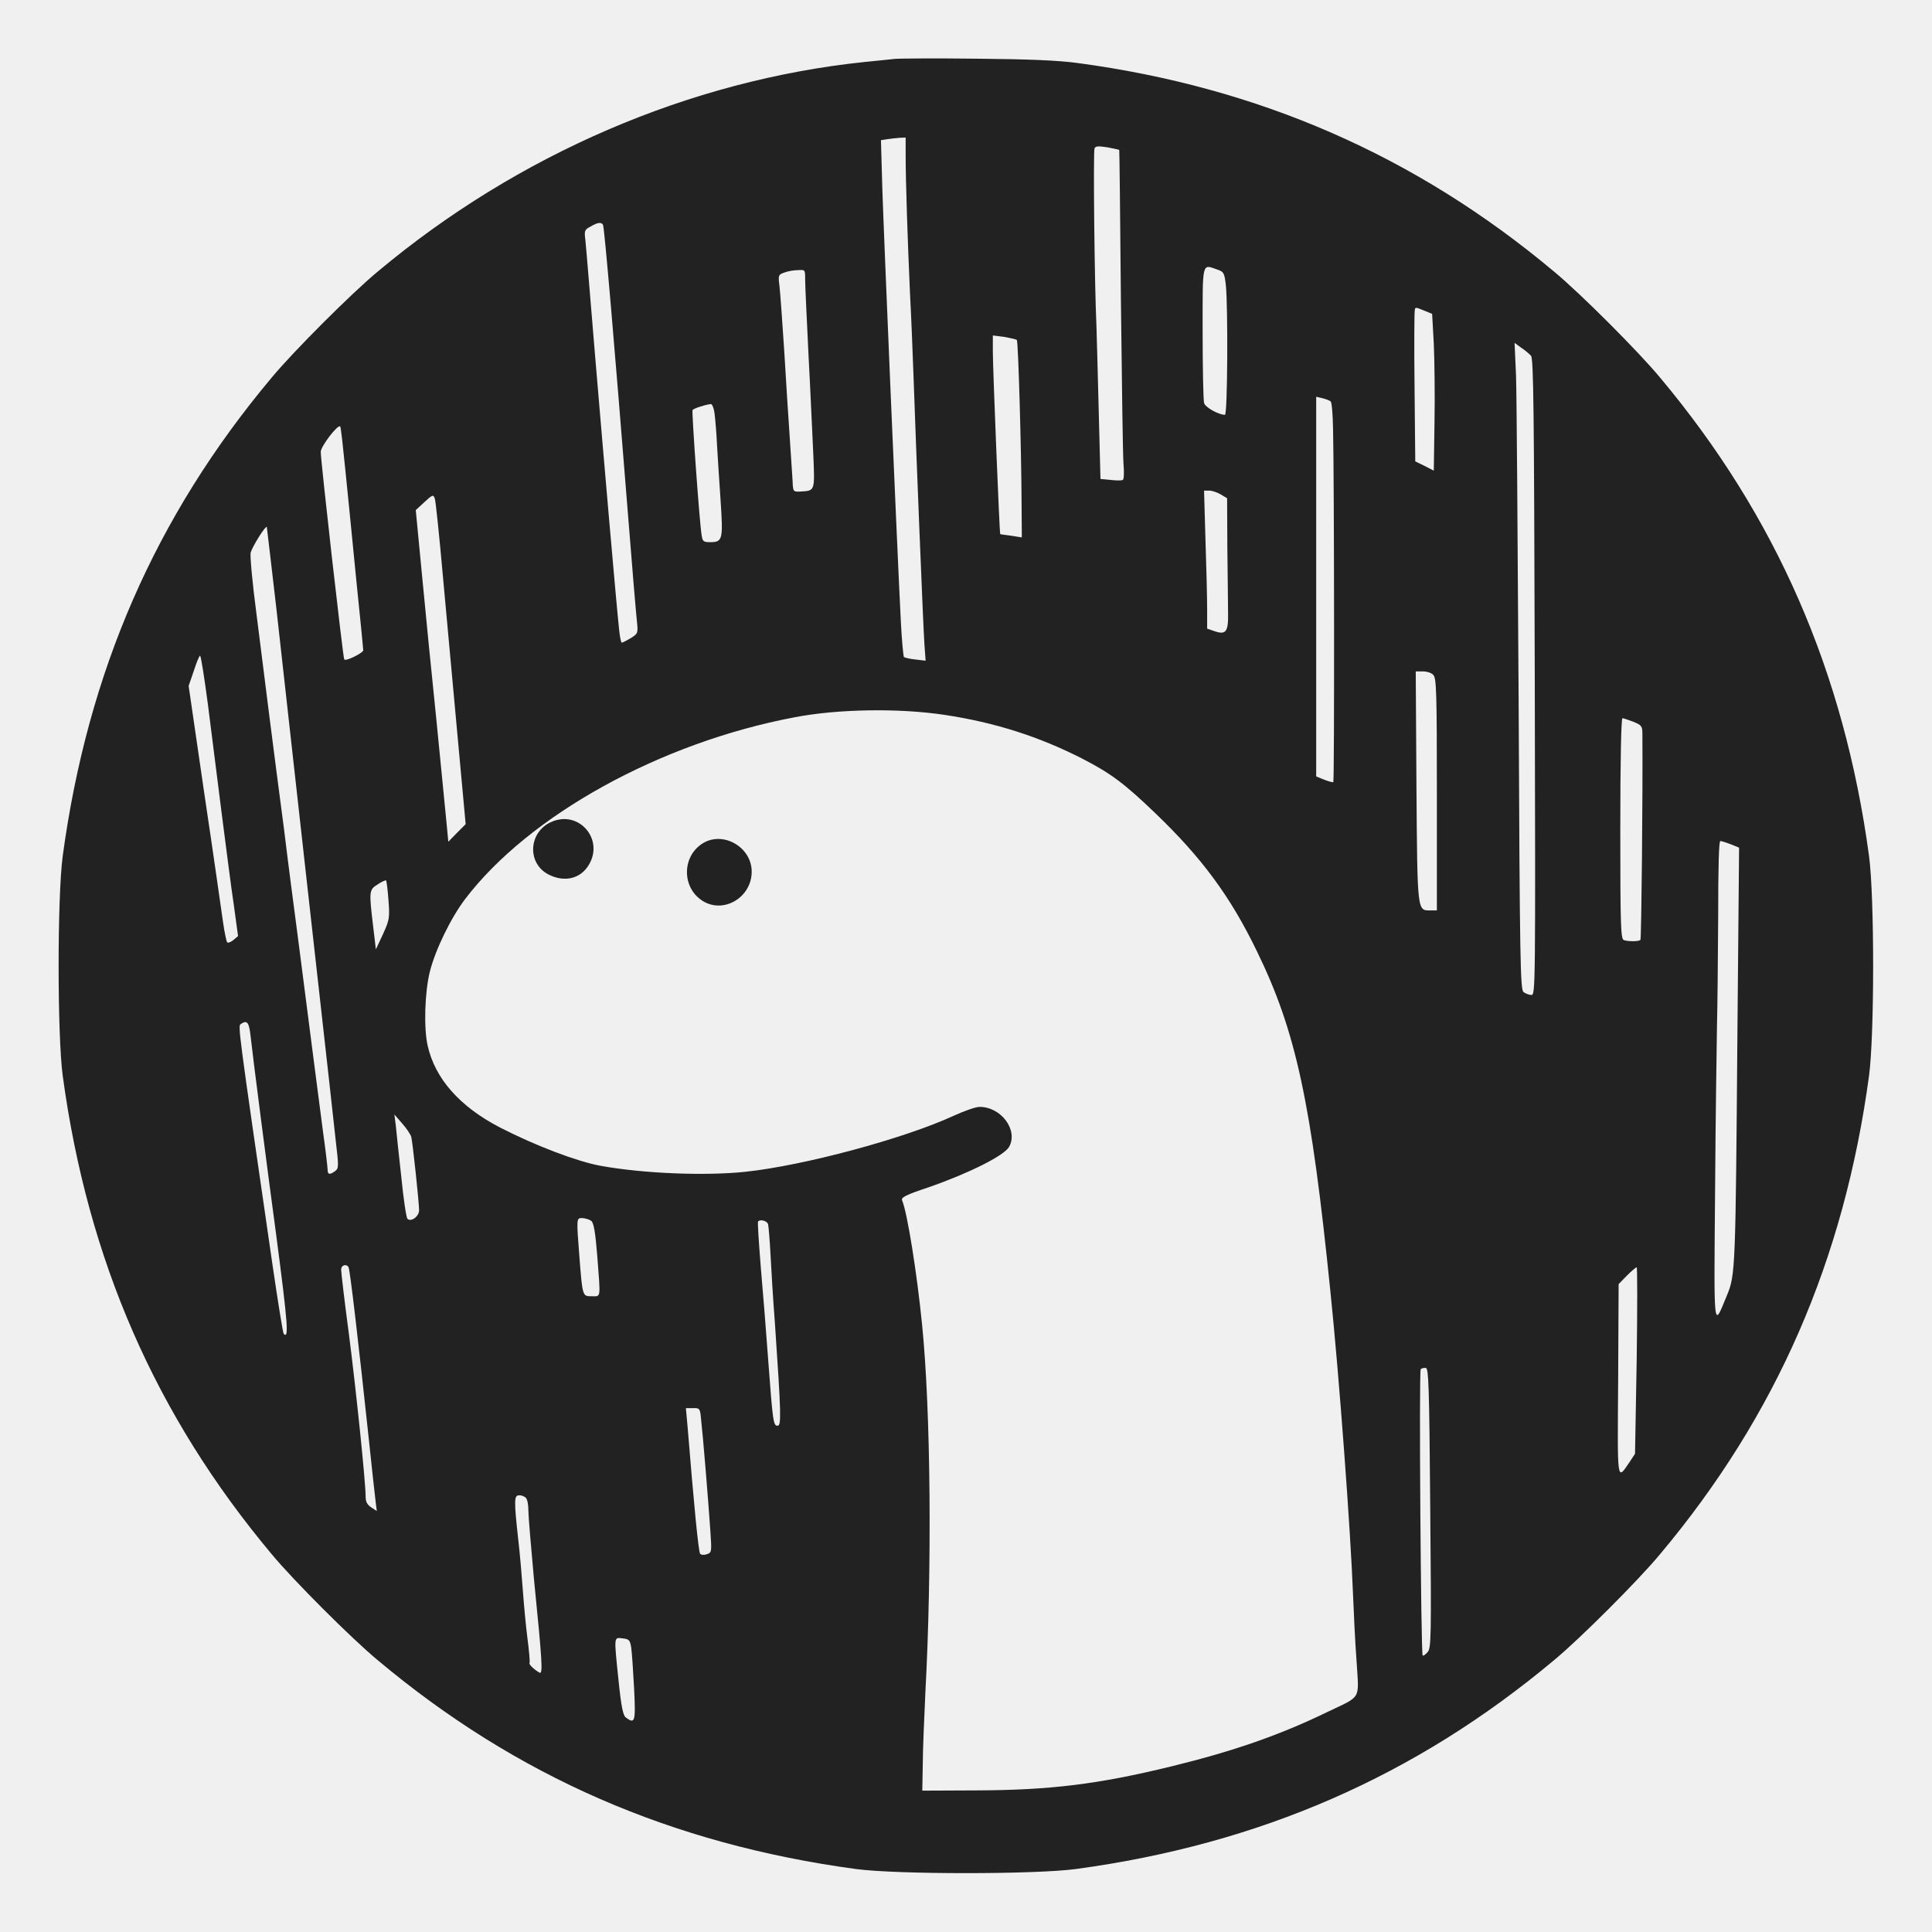
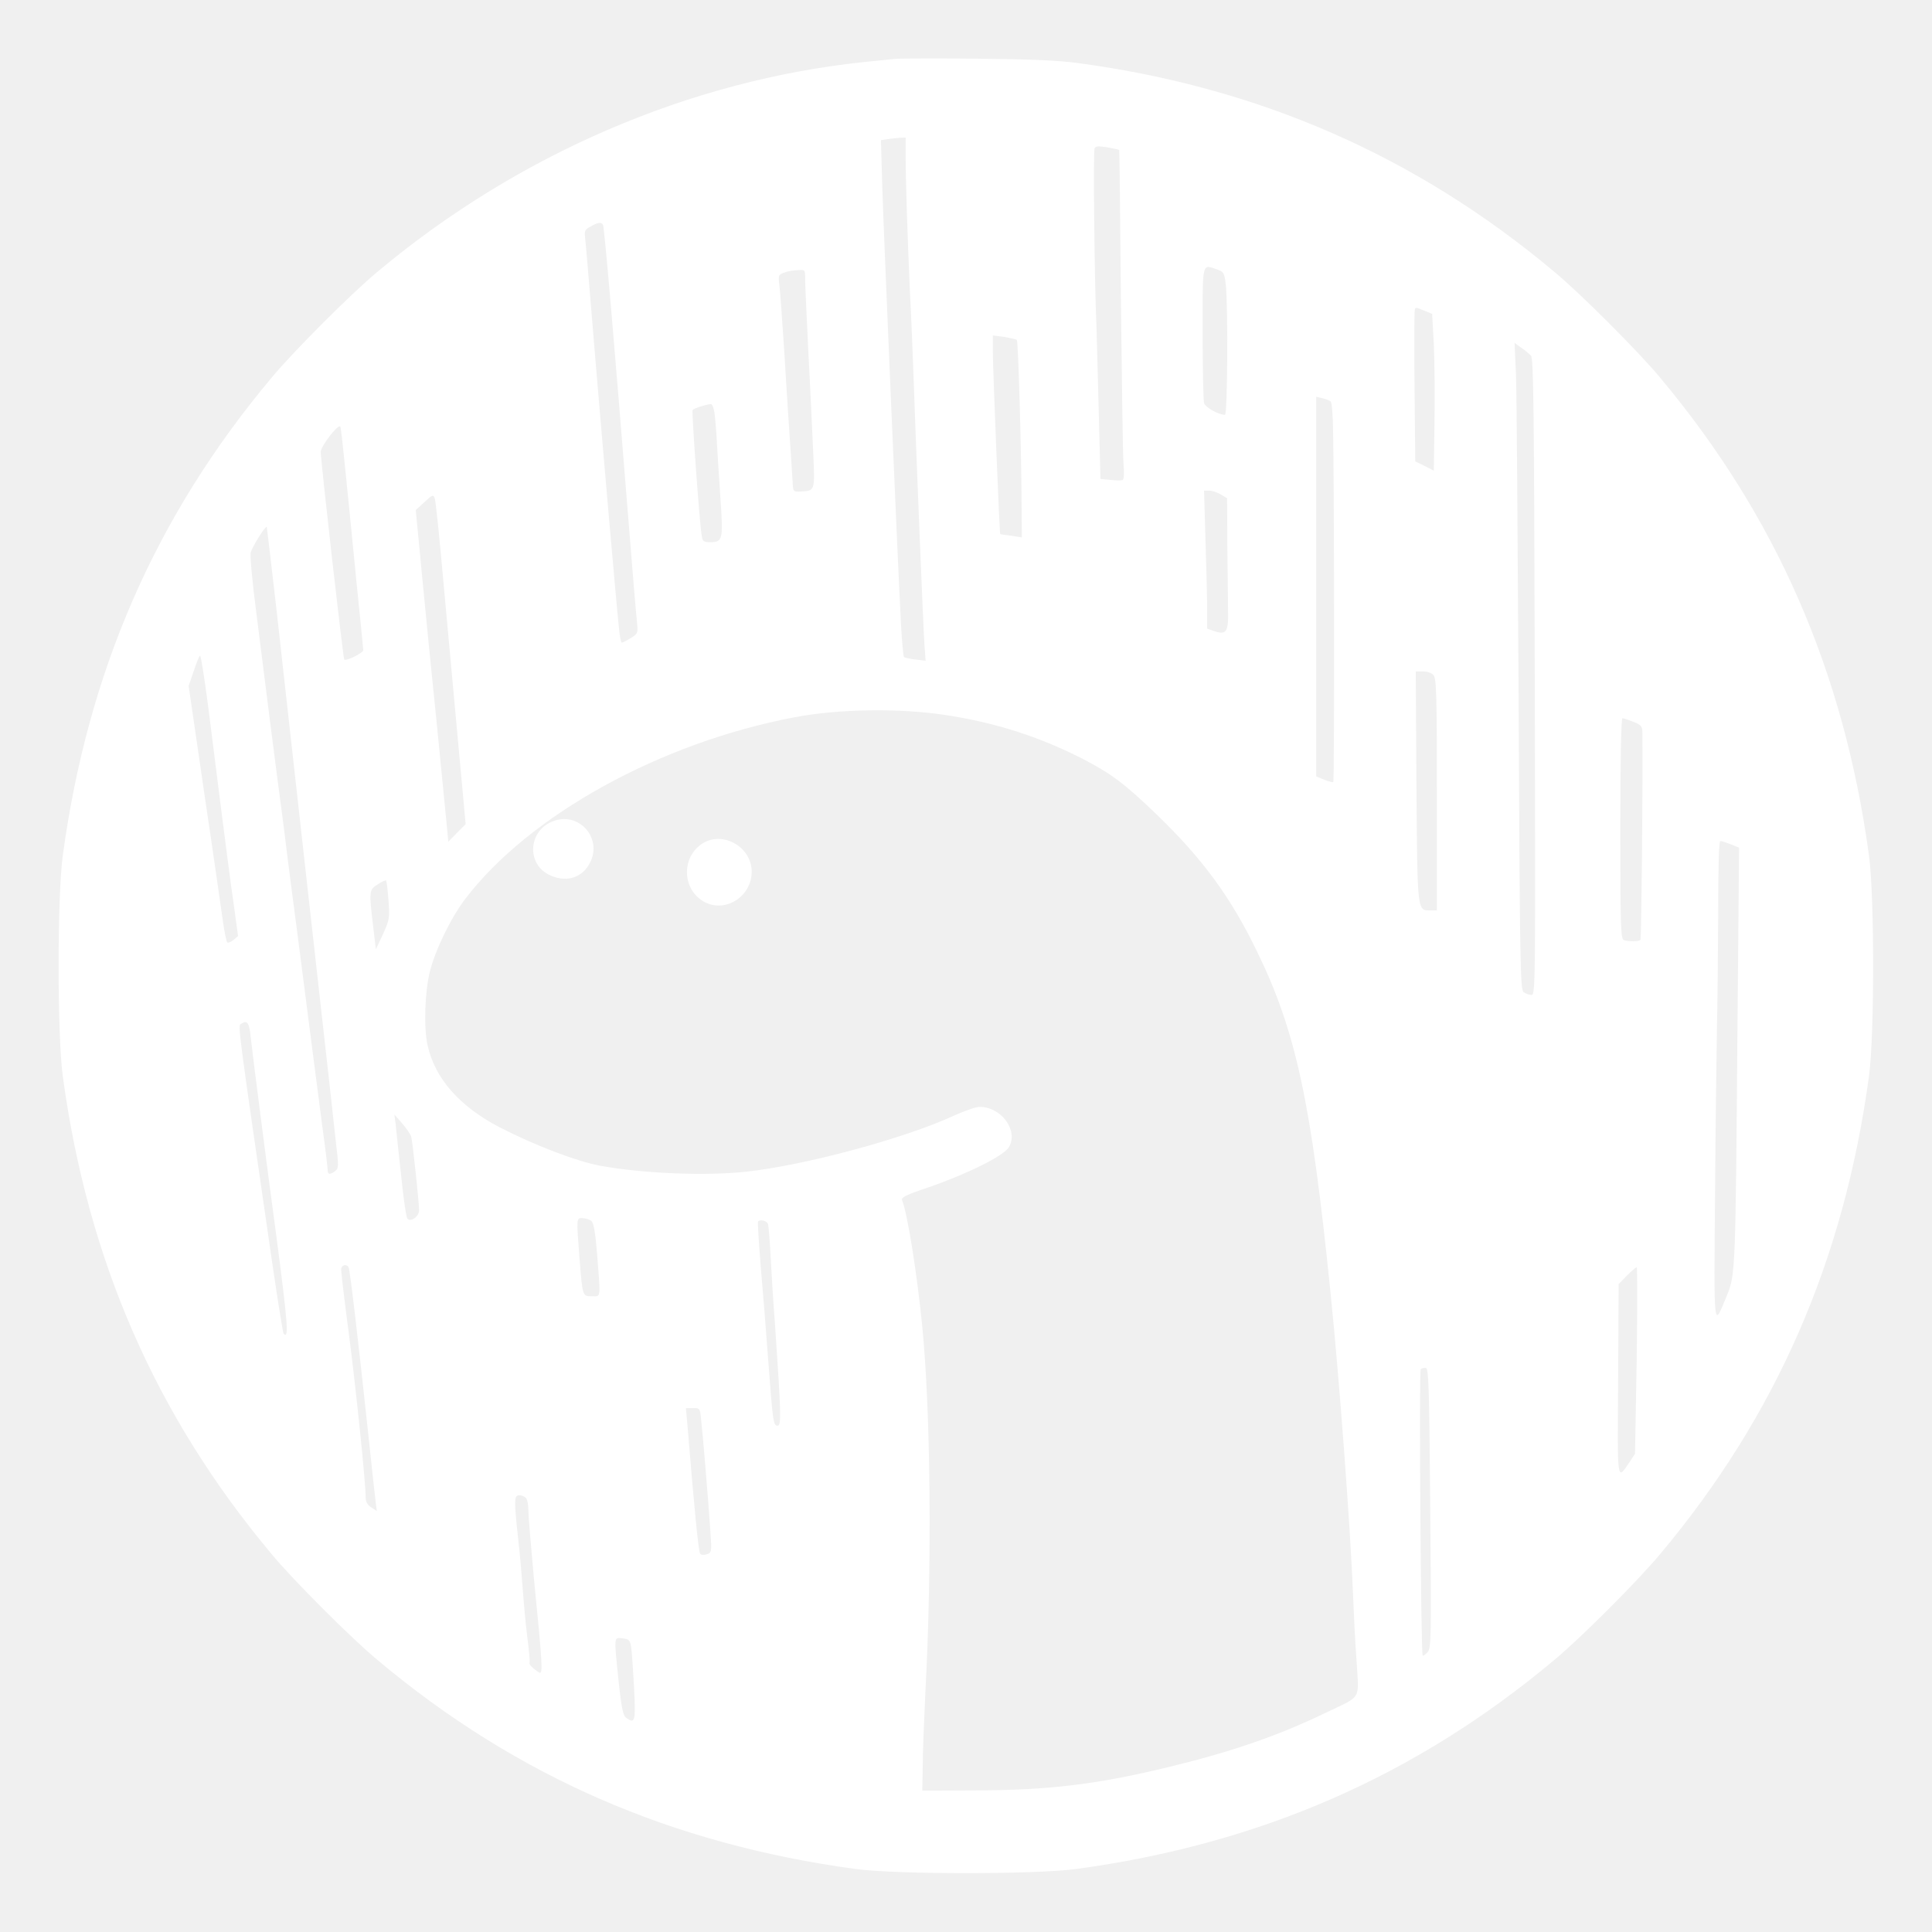
<svg xmlns="http://www.w3.org/2000/svg" version="1.1" id="Layer_1" x="0px" y="0px" viewBox="0 0 813.2 813.2" style="enable-background:new 0 0 813.2 813.2;" xml:space="preserve">
  <style type="text/css">
- 	.st0{fill:#222222;}
+ 	.st0{fill:#FFFFFF;}
</style>
  <g>
-     <path class="st0" d="M376.5,24.8c-1.8,0.2-7.5,0.8-12.7,1.3C290.4,33.8,218,64.9,159,114.3c-10.9,9-35.7,33.8-44.7,44.7   c-48.9,58.3-77.4,123.8-87.9,201.3c-2.3,17.2-2.3,75.3,0,92.5c10.5,77.5,39.1,143,87.9,201.3c9,10.9,33.8,35.7,44.7,44.7   c58.3,48.9,123.8,77.4,201.3,87.9c17.2,2.3,75.3,2.3,92.5,0c77.5-10.5,143-39.1,201.3-87.9c10.9-9,35.7-33.8,44.7-44.7   c48.9-58.3,77.4-123.8,87.9-201.3c2.3-17.2,2.3-75.3,0-92.5c-10.5-77.5-39.1-143-87.9-201.3c-9-10.9-33.8-35.7-44.7-44.7   C596,65.6,529.8,36.7,453.4,26.5c-8.3-1.1-20.3-1.6-42.6-1.8C393.8,24.5,378.3,24.6,376.5,24.8L376.5,24.8z M381.2,65.4   c0,11,0.8,34.9,1.8,57.5c0.6,11.1,1.2,27,1.5,35.2c1,29.3,4.1,106.3,4.6,113.1l0.5,6.9l-4.2-0.5c-2.3-0.2-4.5-0.8-4.9-1   c-0.3-0.4-0.9-6.9-1.3-14.5c-1.7-33.4-7.2-163.2-7.8-182.2l-0.6-20.9l2.6-0.4c1.4-0.2,3.8-0.5,5.3-0.6l2.5-0.1V65.4z M471.1,63.1   c0.1,0.1,0.4,28.5,0.7,63c0.4,34.7,0.8,65.8,1.1,69.2c0.3,3.5,0.2,6.5-0.3,6.7c-0.4,0.3-2.7,0.3-5.1,0l-4.3-0.4l-0.7-27.3   c-0.4-15.1-0.8-31.9-1-37.3c-0.8-16.6-1.4-73.1-0.8-74.5c0.4-1,1.4-1.1,5.4-0.5C468.8,62.5,471,63,471.1,63.1L471.1,63.1z    M253.8,94.6c0.6,0.8,5,52.6,10.4,120.4c1.8,23,3.6,44.1,3.9,46.7c0.5,4.8,0.4,5-2.6,6.9c-1.7,1-3.4,1.9-3.8,1.9   c-0.3,0-0.8-2.4-1.1-5.4c-1.3-12.2-6.4-71.2-10-113.9c-2.1-25.1-3.9-47.5-4.2-50c-0.5-4.1-0.4-4.5,2.1-5.8   C251.5,93.6,253.1,93.4,253.8,94.6L253.8,94.6z M512.5,113.5c2.6,0.9,2.9,1.4,3.5,6.8c0.9,9.4,0.7,54.3-0.4,54.3   c-2.7,0-8.4-3.2-8.8-5c-0.3-1.1-0.6-14.5-0.6-29.6C506.2,109.4,505.8,111.2,512.5,113.5z M338.9,117.9c0,2.5,0.7,16.5,1.4,31.3   c0.8,14.8,1.6,33.4,2,41.5c0.7,16.3,0.8,15.8-5.4,16.2c-3.1,0.1-3.1,0.1-3.3-4.6c-0.2-2.6-0.7-10.8-1.2-18.3   c-0.5-7.5-1.6-23.8-2.3-36.2c-0.8-12.4-1.7-24.7-2-27.3c-0.6-4.7-0.5-4.9,2.1-5.8c1.5-0.6,4.1-1,5.8-1   C338.9,113.5,338.9,113.5,338.9,117.9L338.9,117.9z M599.6,130.8l3.2,1.3l0.7,12.6c0.3,6.9,0.5,21.7,0.3,32.9l-0.3,20.5l-3.9-2   l-3.9-1.9l-0.3-31.2c-0.2-17.2-0.1-31.8,0.1-32.4C595.7,129.2,595.7,129.2,599.6,130.8z M428,143.1c0.6,0.6,1.9,46.1,2,69.2   l0.1,13.9l-4.4-0.7c-2.5-0.3-4.6-0.6-4.7-0.7c-0.3-0.2-3.1-69.8-3.1-76.6v-7l4.8,0.6C425.4,142.3,427.7,142.8,428,143.1L428,143.1z    M644.4,149.7c1.1,1.3,1.3,21.9,1.6,135.4c0.3,130.3,0.3,133.7-1.4,133.7c-1,0-2.4-0.6-3.3-1.2c-1.4-1-1.6-12.4-2.1-123.7   c-0.4-67.5-0.8-128.7-1.1-136.1l-0.6-13.5l2.7,2C641.8,147.3,643.6,148.9,644.4,149.7L644.4,149.7z M560.1,169   c0.5,0.4,0.9,5.7,1,11.8c0.5,20.8,0.6,148.1,0.1,148.4c-0.2,0.2-1.9-0.3-3.8-1l-3.4-1.4V167l2.6,0.6   C558.1,168,559.6,168.5,560.1,169L560.1,169z M300.8,174.3c0.3,2.5,0.8,8.3,1,13c0.3,4.6,0.9,15.1,1.5,23.3   c1.1,16.5,0.9,17.6-4.4,17.6c-2.8,0-3.2-0.3-3.6-3.1c-0.9-5.5-4.2-51.8-3.8-52.5c0.5-0.7,5.4-2.3,7.6-2.5   C299.7,169.8,300.5,171.8,300.8,174.3L300.8,174.3z M145.4,198.2c1,10,3.1,30.8,4.6,46.3c1.6,15.5,2.9,28.7,2.9,29.2   c0,1.1-7.2,4.7-8,3.9c-0.5-0.5-9.9-83.6-9.9-87.4c0-2.3,7.2-11.7,8.2-10.7C143.5,179.8,144.4,188.2,145.4,198.2L145.4,198.2z    M513.8,208.1l2.7,1.6l0.1,20.3c0.1,11.1,0.3,23.5,0.3,27.5c0.2,8.5-0.8,9.9-5.9,8.1l-2.9-1v-8.1c0-4.5-0.3-17.6-0.7-29.1   l-0.6-20.9h2.2C510.1,206.5,512.3,207.2,513.8,208.1L513.8,208.1z M186.6,244.5c1.7,18,4.4,48.5,6.2,67.6l3.2,34.8l-3.7,3.7   l-3.6,3.7l-0.7-7.4c-0.4-4.1-2.3-23.3-4.2-42.7c-2-19.4-4.8-47.4-6.2-62.4l-2.6-27.1l3.7-3.4c3.3-3.1,3.7-3.2,4.3-1.5   C183.4,210.8,185,226.4,186.6,244.5z M116.3,255.9c2.1,18.5,7.5,67.7,12.2,109.4c4.7,41.6,9.1,81.7,10,89.3   c0.8,7.5,2.1,18.9,2.8,25.4c1.3,11,1.3,11.7-0.2,12.9c-2.3,1.7-3.2,1.5-3.2-0.5c0-0.8-0.8-8-1.9-15.7c-1.7-12.9-4.5-34.7-10.8-83.6   c-1.3-9.9-3.9-29.5-5.6-43.7c-1.9-14.2-4.6-35.3-6.1-47c-1.5-11.7-4-31.6-5.6-44.4c-1.7-12.8-2.7-24.1-2.4-25.4   c0.7-2.5,6.2-11.4,6.8-10.8C112.3,222,114.2,237.3,116.3,255.9z M87.5,296.4c1.4,11.3,4,31.9,5.8,45.9c1.8,13.9,4,31.3,5.1,38.5   l1.8,13.2l-2,1.7c-1.1,0.9-2.3,1.3-2.6,0.9s-1.1-4.1-1.7-8.3c-0.6-4.1-4-28.3-7.8-53.6l-6.7-46l2.2-6.4c1.1-3.5,2.3-6.3,2.6-6.3   C84.6,276,86,285.2,87.5,296.4z M603.3,284.1c1.3,1.3,1.5,7.1,1.5,50.3v48.8h-2.6c-5.7,0-5.6,1.4-6-52l-0.3-48.6h3   C600.5,282.6,602.6,283.2,603.3,284.1z M397.6,300.9c21.2,3.2,39.7,9.1,58.1,18.5c11.8,6.1,17.5,10.3,30.6,22.9   c19.5,18.7,31.6,35,42.8,58.2c16.4,33.6,22.8,63.4,30.9,143.3c3.7,35.8,8.5,100.7,9.5,127.3c0.3,7.7,0.9,20.4,1.5,28.2   c1,16.5,2.3,14.3-12.3,21.3c-20.2,9.8-39.6,16.5-65.3,22.8c-31.4,7.7-51.7,10.1-82.7,10.2l-22.5,0.1l0.2-10.8   c0-5.9,0.6-19.7,1.1-30.5c2.8-52.3,2.3-118.4-1.4-155c-2.1-21-6.1-46.6-8.4-52.2c-0.5-1.2,1.7-2.3,11-5.4c17-5.9,31.8-13.3,34-17   c4-7-3.2-16.9-12.4-16.9c-1.6,0-6.4,1.7-10.8,3.7c-21,9.7-63.2,21-87.6,23.6c-16.8,1.8-42.9,0.8-61.1-2.5   c-9.9-1.8-27.5-8.5-42.3-16.1c-17-8.8-27.4-20.6-30.5-34.5c-1.7-7.5-1.2-22.5,0.9-31c2.3-9.3,8.9-22.8,14.9-30.7   c26.8-35.2,82-65.8,138.7-76.5C352.7,298.4,378.3,298,397.6,300.9L397.6,300.9z M687.5,303.8c3.4,1.4,3.8,1.8,3.8,5   c0.2,25.6-0.4,84.3-0.8,86.7c-0.1,0.8-5,0.9-7,0.2c-1.3-0.5-1.5-5.5-1.5-47c0-29.7,0.4-46.4,0.9-46.4   C683.3,302.3,685.4,303,687.5,303.8L687.5,303.8z M728.6,355.4l3.4,1.4l-0.7,77.8c-0.8,99.1-0.8,102-4.4,110.6   c-5.8,14-5.5,16.8-5-44.6c0.2-30.7,0.7-61.8,0.8-69.1c0.2-7.2,0.4-27.6,0.5-45.4c0-21.4,0.3-32.1,0.9-32.1   C724.7,354,726.7,354.7,728.6,355.4z M163.5,378.8c0.6,7.6,0.4,8.4-2.3,14.4l-3,6.4l-1.1-9.4c-1.8-15-1.8-15.7,1.8-17.9   c1.6-1.1,3.3-1.9,3.6-1.7C162.7,370.7,163.2,374.5,163.5,378.8L163.5,378.8z M105.4,435.5c0.8,7.7,7.4,58.8,10.8,83.9   c5.1,38.8,5.4,44.3,3.2,42c-0.3-0.3-2.4-13.3-4.7-29c-14.7-101.3-14.6-100.6-13.3-101.4C103.9,429.3,104.8,430.2,105.4,435.5z    M173.1,478.5c0.6,2.3,3.3,27.8,3.3,30.9c0,2.6-3.4,5.1-4.9,3.6c-0.5-0.5-1.7-8.5-2.6-17.7c-1-9.3-2.1-19-2.3-21.5l-0.6-4.7   l3.3,3.8C171.1,474.9,172.8,477.5,173.1,478.5z M248.9,513.9c1,0.9,1.7,4.7,2.5,14.8c1.4,18.3,1.6,16.9-2.3,16.9   c-3.9,0-3.9,0.3-5.2-16.3c-1.3-16.8-1.3-16.6,1.2-16.6C246.5,512.8,248.1,513.3,248.9,513.9z M323.3,515.3c0.2,0.9,0.7,6.6,1,12.5   c0.3,5.9,1.1,19.3,1.9,29.6c2.6,38,2.7,42.7,1.1,42.7c-1.8,0-2-1.4-4-28.2c-0.8-11.1-2.2-28.6-3.1-38.8c-0.8-10.2-1.4-18.8-1.1-19   C320.1,513.1,322.9,513.9,323.3,515.3L323.3,515.3z M146.7,533.4c0.6,0.8,4.1,30.9,8.5,72c1.3,12.4,2.6,24.3,2.9,26.6l0.5,4   l-2.3-1.5c-1.8-1.2-2.4-2.4-2.4-4.6c0-5.9-4-44.9-7.1-68.8c-1.8-13.5-3.2-25.5-3.2-26.6C143.5,532.5,145.8,531.8,146.7,533.4   L146.7,533.4z M688.9,572.6l-0.7,39.3l-2.3,3.5c-5.4,7.9-5.1,9.4-4.8-34.6l0.2-40.3l3.5-3.6c1.9-1.9,3.8-3.5,4.1-3.5   C689.2,533.4,689.2,551.1,688.9,572.6L688.9,572.6z M602,634.9c0.5,54.6,0.4,58.8-1.1,60.5c-0.9,1-1.8,1.7-2.1,1.4   c-0.7-0.8-1.6-119.8-0.8-120.5c0.4-0.4,1.3-0.6,2.2-0.5C601.3,576.2,601.6,582.9,602,634.9L602,634.9z M295.1,597.5   c0.7,5.8,3,33.7,3.9,46.9c0.6,8.8,0.6,9.1-1.5,9.8c-1.1,0.4-2.4,0.3-2.8-0.2c-0.7-0.7-2.7-21.5-5.3-53.6l-0.7-7.7h2.9   C294.5,592.6,294.7,592.8,295.1,597.5L295.1,597.5z M221.3,630.4c0.7,0.7,1.1,3,1.1,5.4c0,2.4,1.1,15.1,2.3,28.3   c3.6,36,3.9,40.9,2.3,39.9c-2.4-1.4-4.6-3.6-4.1-4.1c0.2-0.4-0.2-5.1-0.9-10.4c-0.7-5.4-1.5-14.3-1.9-19.7   c-0.4-5.4-1.2-15.4-2-22.1c-1.8-16.4-1.7-18.3,0.4-18.3C219.4,629.3,220.6,629.8,221.3,630.4L221.3,630.4z M265.7,693.6   c0.3,2.1,0.8,9.8,1.2,17.1c0.7,14.1,0.4,15.1-3.5,12.2c-1.1-0.8-1.9-4.4-3-15.1c-2-19.4-2.1-18.6,1.6-18.2   C264.8,689.9,265.2,690.3,265.7,693.6z" />
+     <path class="st0" d="M376.5,24.8c-1.8,0.2-7.5,0.8-12.7,1.3C290.4,33.8,218,64.9,159,114.3c-10.9,9-35.7,33.8-44.7,44.7   c-48.9,58.3-77.4,123.8-87.9,201.3c-2.3,17.2-2.3,75.3,0,92.5c10.5,77.5,39.1,143,87.9,201.3c9,10.9,33.8,35.7,44.7,44.7   c58.3,48.9,123.8,77.4,201.3,87.9c17.2,2.3,75.3,2.3,92.5,0c77.5-10.5,143-39.1,201.3-87.9c10.9-9,35.7-33.8,44.7-44.7   c48.9-58.3,77.4-123.8,87.9-201.3c2.3-17.2,2.3-75.3,0-92.5c-10.5-77.5-39.1-143-87.9-201.3c-9-10.9-33.8-35.7-44.7-44.7   C596,65.6,529.8,36.7,453.4,26.5c-8.3-1.1-20.3-1.6-42.6-1.8C393.8,24.5,378.3,24.6,376.5,24.8L376.5,24.8z M381.2,65.4   c0,11,0.8,34.9,1.8,57.5c0.6,11.1,1.2,27,1.5,35.2c1,29.3,4.1,106.3,4.6,113.1l0.5,6.9l-4.2-0.5c-2.3-0.2-4.5-0.8-4.9-1   c-0.3-0.4-0.9-6.9-1.3-14.5c-1.7-33.4-7.2-163.2-7.8-182.2L370.8,59l2.6-0.4c1.4-0.2,3.8-0.5,5.3-0.6l2.5-0.1V65.4z M471.1,63.1   c0.1,0.1,0.4,28.5,0.7,63c0.4,34.7,0.8,65.8,1.1,69.2c0.3,3.5,0.2,6.5-0.3,6.7c-0.4,0.3-2.7,0.3-5.1,0l-4.3-0.4l-0.7-27.3   c-0.4-15.1-0.8-31.9-1-37.3c-0.8-16.6-1.4-73.1-0.8-74.5c0.4-1,1.4-1.1,5.4-0.5C468.8,62.5,471,63,471.1,63.1L471.1,63.1z    M253.8,94.6c0.6,0.8,5,52.6,10.4,120.4c1.8,23,3.6,44.1,3.9,46.7c0.5,4.8,0.4,5-2.6,6.9c-1.7,1-3.4,1.9-3.8,1.9   c-0.3,0-0.8-2.4-1.1-5.4c-1.3-12.2-6.4-71.2-10-113.9c-2.1-25.1-3.9-47.5-4.2-50c-0.5-4.1-0.4-4.5,2.1-5.8   C251.5,93.6,253.1,93.4,253.8,94.6L253.8,94.6z M512.5,113.5c2.6,0.9,2.9,1.4,3.5,6.8c0.9,9.4,0.7,54.3-0.4,54.3   c-2.7,0-8.4-3.2-8.8-5c-0.3-1.1-0.6-14.5-0.6-29.6C506.2,109.4,505.8,111.2,512.5,113.5z M338.9,117.9c0,2.5,0.7,16.5,1.4,31.3   c0.8,14.8,1.6,33.4,2,41.5c0.7,16.3,0.8,15.8-5.4,16.2c-3.1,0.1-3.1,0.1-3.3-4.6c-0.2-2.6-0.7-10.8-1.2-18.3s-1.6-23.8-2.3-36.2   c-0.8-12.4-1.7-24.7-2-27.3c-0.6-4.7-0.5-4.9,2.1-5.8c1.5-0.6,4.1-1,5.8-1C338.9,113.5,338.9,113.5,338.9,117.9L338.9,117.9z    M599.6,130.8l3.2,1.3l0.7,12.6c0.3,6.9,0.5,21.7,0.3,32.9l-0.3,20.5l-3.9-2l-3.9-1.9l-0.3-31.2c-0.2-17.2-0.1-31.8,0.1-32.4   C595.7,129.2,595.7,129.2,599.6,130.8z M428,143.1c0.6,0.6,1.9,46.1,2,69.2l0.1,13.9l-4.4-0.7c-2.5-0.3-4.6-0.6-4.7-0.7   c-0.3-0.2-3.1-69.8-3.1-76.6v-7l4.8,0.6C425.4,142.3,427.7,142.8,428,143.1L428,143.1z M644.4,149.7c1.1,1.3,1.3,21.9,1.6,135.4   c0.3,130.3,0.3,133.7-1.4,133.7c-1,0-2.4-0.6-3.3-1.2c-1.4-1-1.6-12.4-2.1-123.7c-0.4-67.5-0.8-128.7-1.1-136.1l-0.6-13.5l2.7,2   C641.8,147.3,643.6,148.9,644.4,149.7L644.4,149.7z M560.1,169c0.5,0.4,0.9,5.7,1,11.8c0.5,20.8,0.6,148.1,0.1,148.4   c-0.2,0.2-1.9-0.3-3.8-1l-3.4-1.4V167l2.6,0.6C558.1,168,559.6,168.5,560.1,169L560.1,169z M300.8,174.3c0.3,2.5,0.8,8.3,1,13   c0.3,4.6,0.9,15.1,1.5,23.3c1.1,16.5,0.9,17.6-4.4,17.6c-2.8,0-3.2-0.3-3.6-3.1c-0.9-5.5-4.2-51.8-3.8-52.5   c0.5-0.7,5.4-2.3,7.6-2.5C299.7,169.8,300.5,171.8,300.8,174.3L300.8,174.3z M145.4,198.2c1,10,3.1,30.8,4.6,46.3   c1.6,15.5,2.9,28.7,2.9,29.2c0,1.1-7.2,4.7-8,3.9c-0.5-0.5-9.9-83.6-9.9-87.4c0-2.3,7.2-11.7,8.2-10.7   C143.5,179.8,144.4,188.2,145.4,198.2L145.4,198.2z M513.8,208.1l2.7,1.6l0.1,20.3c0.1,11.1,0.3,23.5,0.3,27.5   c0.2,8.5-0.8,9.9-5.9,8.1l-2.9-1v-8.1c0-4.5-0.3-17.6-0.7-29.1l-0.6-20.9h2.2C510.1,206.5,512.3,207.2,513.8,208.1L513.8,208.1z    M186.6,244.5c1.7,18,4.4,48.5,6.2,67.6l3.2,34.8l-3.7,3.7l-3.6,3.7l-0.7-7.4c-0.4-4.1-2.3-23.3-4.2-42.7   c-2-19.4-4.8-47.4-6.2-62.4l-2.6-27.1l3.7-3.4c3.3-3.1,3.7-3.2,4.3-1.5C183.4,210.8,185,226.4,186.6,244.5z M116.3,255.9   c2.1,18.5,7.5,67.7,12.2,109.4c4.7,41.6,9.1,81.7,10,89.3c0.8,7.5,2.1,18.9,2.8,25.4c1.3,11,1.3,11.7-0.2,12.9   c-2.3,1.7-3.2,1.5-3.2-0.5c0-0.8-0.8-8-1.9-15.7c-1.7-12.9-4.5-34.7-10.8-83.6c-1.3-9.9-3.9-29.5-5.6-43.7   c-1.9-14.2-4.6-35.3-6.1-47s-4-31.6-5.6-44.4c-1.7-12.8-2.7-24.1-2.4-25.4c0.7-2.5,6.2-11.4,6.8-10.8   C112.3,222,114.2,237.3,116.3,255.9z M87.5,296.4c1.4,11.3,4,31.9,5.8,45.9c1.8,13.9,4,31.3,5.1,38.5l1.8,13.2l-2,1.7   c-1.1,0.9-2.3,1.3-2.6,0.9s-1.1-4.1-1.7-8.3c-0.6-4.1-4-28.3-7.8-53.6l-6.7-46l2.2-6.4c1.1-3.5,2.3-6.3,2.6-6.3   C84.6,276,86,285.2,87.5,296.4z M603.3,284.1c1.3,1.3,1.5,7.1,1.5,50.3v48.8h-2.6c-5.7,0-5.6,1.4-6-52l-0.3-48.6h3   C600.5,282.6,602.6,283.2,603.3,284.1z M397.6,300.9c21.2,3.2,39.7,9.1,58.1,18.5c11.8,6.1,17.5,10.3,30.6,22.9   c19.5,18.7,31.6,35,42.8,58.2c16.4,33.6,22.8,63.4,30.9,143.3c3.7,35.8,8.5,100.7,9.5,127.3c0.3,7.7,0.9,20.4,1.5,28.2   c1,16.5,2.3,14.3-12.3,21.3c-20.2,9.8-39.6,16.5-65.3,22.8c-31.4,7.7-51.7,10.1-82.7,10.2l-22.5,0.1l0.2-10.8   c0-5.9,0.6-19.7,1.1-30.5c2.8-52.3,2.3-118.4-1.4-155c-2.1-21-6.1-46.6-8.4-52.2c-0.5-1.2,1.7-2.3,11-5.4c17-5.9,31.8-13.3,34-17   c4-7-3.2-16.9-12.4-16.9c-1.6,0-6.4,1.7-10.8,3.7c-21,9.7-63.2,21-87.6,23.6c-16.8,1.8-42.9,0.8-61.1-2.5   c-9.9-1.8-27.5-8.5-42.3-16.1c-17-8.8-27.4-20.6-30.5-34.5c-1.7-7.5-1.2-22.5,0.9-31c2.3-9.3,8.9-22.8,14.9-30.7   c26.8-35.2,82-65.8,138.7-76.5C352.7,298.4,378.3,298,397.6,300.9L397.6,300.9z M687.5,303.8c3.4,1.4,3.8,1.8,3.8,5   c0.2,25.6-0.4,84.3-0.8,86.7c-0.1,0.8-5,0.9-7,0.2c-1.3-0.5-1.5-5.5-1.5-47c0-29.7,0.4-46.4,0.9-46.4   C683.3,302.3,685.4,303,687.5,303.8L687.5,303.8z M728.6,355.4l3.4,1.4l-0.7,77.8c-0.8,99.1-0.8,102-4.4,110.6   c-5.8,14-5.5,16.8-5-44.6c0.2-30.7,0.7-61.8,0.8-69.1c0.2-7.2,0.4-27.6,0.5-45.4c0-21.4,0.3-32.1,0.9-32.1   C724.7,354,726.7,354.7,728.6,355.4z M163.5,378.8c0.6,7.6,0.4,8.4-2.3,14.4l-3,6.4l-1.1-9.4c-1.8-15-1.8-15.7,1.8-17.9   c1.6-1.1,3.3-1.9,3.6-1.7C162.7,370.7,163.2,374.5,163.5,378.8L163.5,378.8z M105.4,435.5c0.8,7.7,7.4,58.8,10.8,83.9   c5.1,38.8,5.4,44.3,3.2,42c-0.3-0.3-2.4-13.3-4.7-29C100,431.1,100.1,431.8,101.4,431C103.9,429.3,104.8,430.2,105.4,435.5z    M173.1,478.5c0.6,2.3,3.3,27.8,3.3,30.9c0,2.6-3.4,5.1-4.9,3.6c-0.5-0.5-1.7-8.5-2.6-17.7c-1-9.3-2.1-19-2.3-21.5l-0.6-4.7   l3.3,3.8C171.1,474.9,172.8,477.5,173.1,478.5z M248.9,513.9c1,0.9,1.7,4.7,2.5,14.8c1.4,18.3,1.6,16.9-2.3,16.9   c-3.9,0-3.9,0.3-5.2-16.3c-1.3-16.8-1.3-16.6,1.2-16.6C246.5,512.8,248.1,513.3,248.9,513.9z M323.3,515.3c0.2,0.9,0.7,6.6,1,12.5   s1.1,19.3,1.9,29.6c2.6,38,2.7,42.7,1.1,42.7c-1.8,0-2-1.4-4-28.2c-0.8-11.1-2.2-28.6-3.1-38.8c-0.8-10.2-1.4-18.8-1.1-19   C320.1,513.1,322.9,513.9,323.3,515.3L323.3,515.3z M146.7,533.4c0.6,0.8,4.1,30.9,8.5,72c1.3,12.4,2.6,24.3,2.9,26.6l0.5,4   l-2.3-1.5c-1.8-1.2-2.4-2.4-2.4-4.6c0-5.9-4-44.9-7.1-68.8c-1.8-13.5-3.2-25.5-3.2-26.6C143.5,532.5,145.8,531.8,146.7,533.4   L146.7,533.4z M688.9,572.6l-0.7,39.3l-2.3,3.5c-5.4,7.9-5.1,9.4-4.8-34.6l0.2-40.3l3.5-3.6c1.9-1.9,3.8-3.5,4.1-3.5   S689.2,551.1,688.9,572.6L688.9,572.6z M602,634.9c0.5,54.6,0.4,58.8-1.1,60.5c-0.9,1-1.8,1.7-2.1,1.4   c-0.7-0.8-1.6-119.8-0.8-120.5c0.4-0.4,1.3-0.6,2.2-0.5C601.3,576.2,601.6,582.9,602,634.9L602,634.9z M295.1,597.5   c0.7,5.8,3,33.7,3.9,46.9c0.6,8.8,0.6,9.1-1.5,9.8c-1.1,0.4-2.4,0.3-2.8-0.2c-0.7-0.7-2.7-21.5-5.3-53.6l-0.7-7.7h2.9   C294.5,592.6,294.7,592.8,295.1,597.5L295.1,597.5z M221.3,630.4c0.7,0.7,1.1,3,1.1,5.4s1.1,15.1,2.3,28.3   c3.6,36,3.9,40.9,2.3,39.9c-2.4-1.4-4.6-3.6-4.1-4.1c0.2-0.4-0.2-5.1-0.9-10.4c-0.7-5.4-1.5-14.3-1.9-19.7s-1.2-15.4-2-22.1   c-1.8-16.4-1.7-18.3,0.4-18.3C219.4,629.3,220.6,629.8,221.3,630.4L221.3,630.4z M265.7,693.6c0.3,2.1,0.8,9.8,1.2,17.1   c0.7,14.1,0.4,15.1-3.5,12.2c-1.1-0.8-1.9-4.4-3-15.1c-2-19.4-2.1-18.6,1.6-18.2C264.8,689.9,265.2,690.3,265.7,693.6z" />
    <path class="st0" d="M232.2,345.9c-9.8,4.2-10.5,17.5-1.3,22.2c6.7,3.4,13.4,1.8,16.9-4C254.4,353.3,243.7,340.9,232.2,345.9   L232.2,345.9z M295.9,354.9c-9,5.5-9,18.9,0,24.4c8.9,5.4,20.5-1.7,20.5-12.4C316.4,356.6,304.5,349.7,295.9,354.9z" />
  </g>
</svg>
